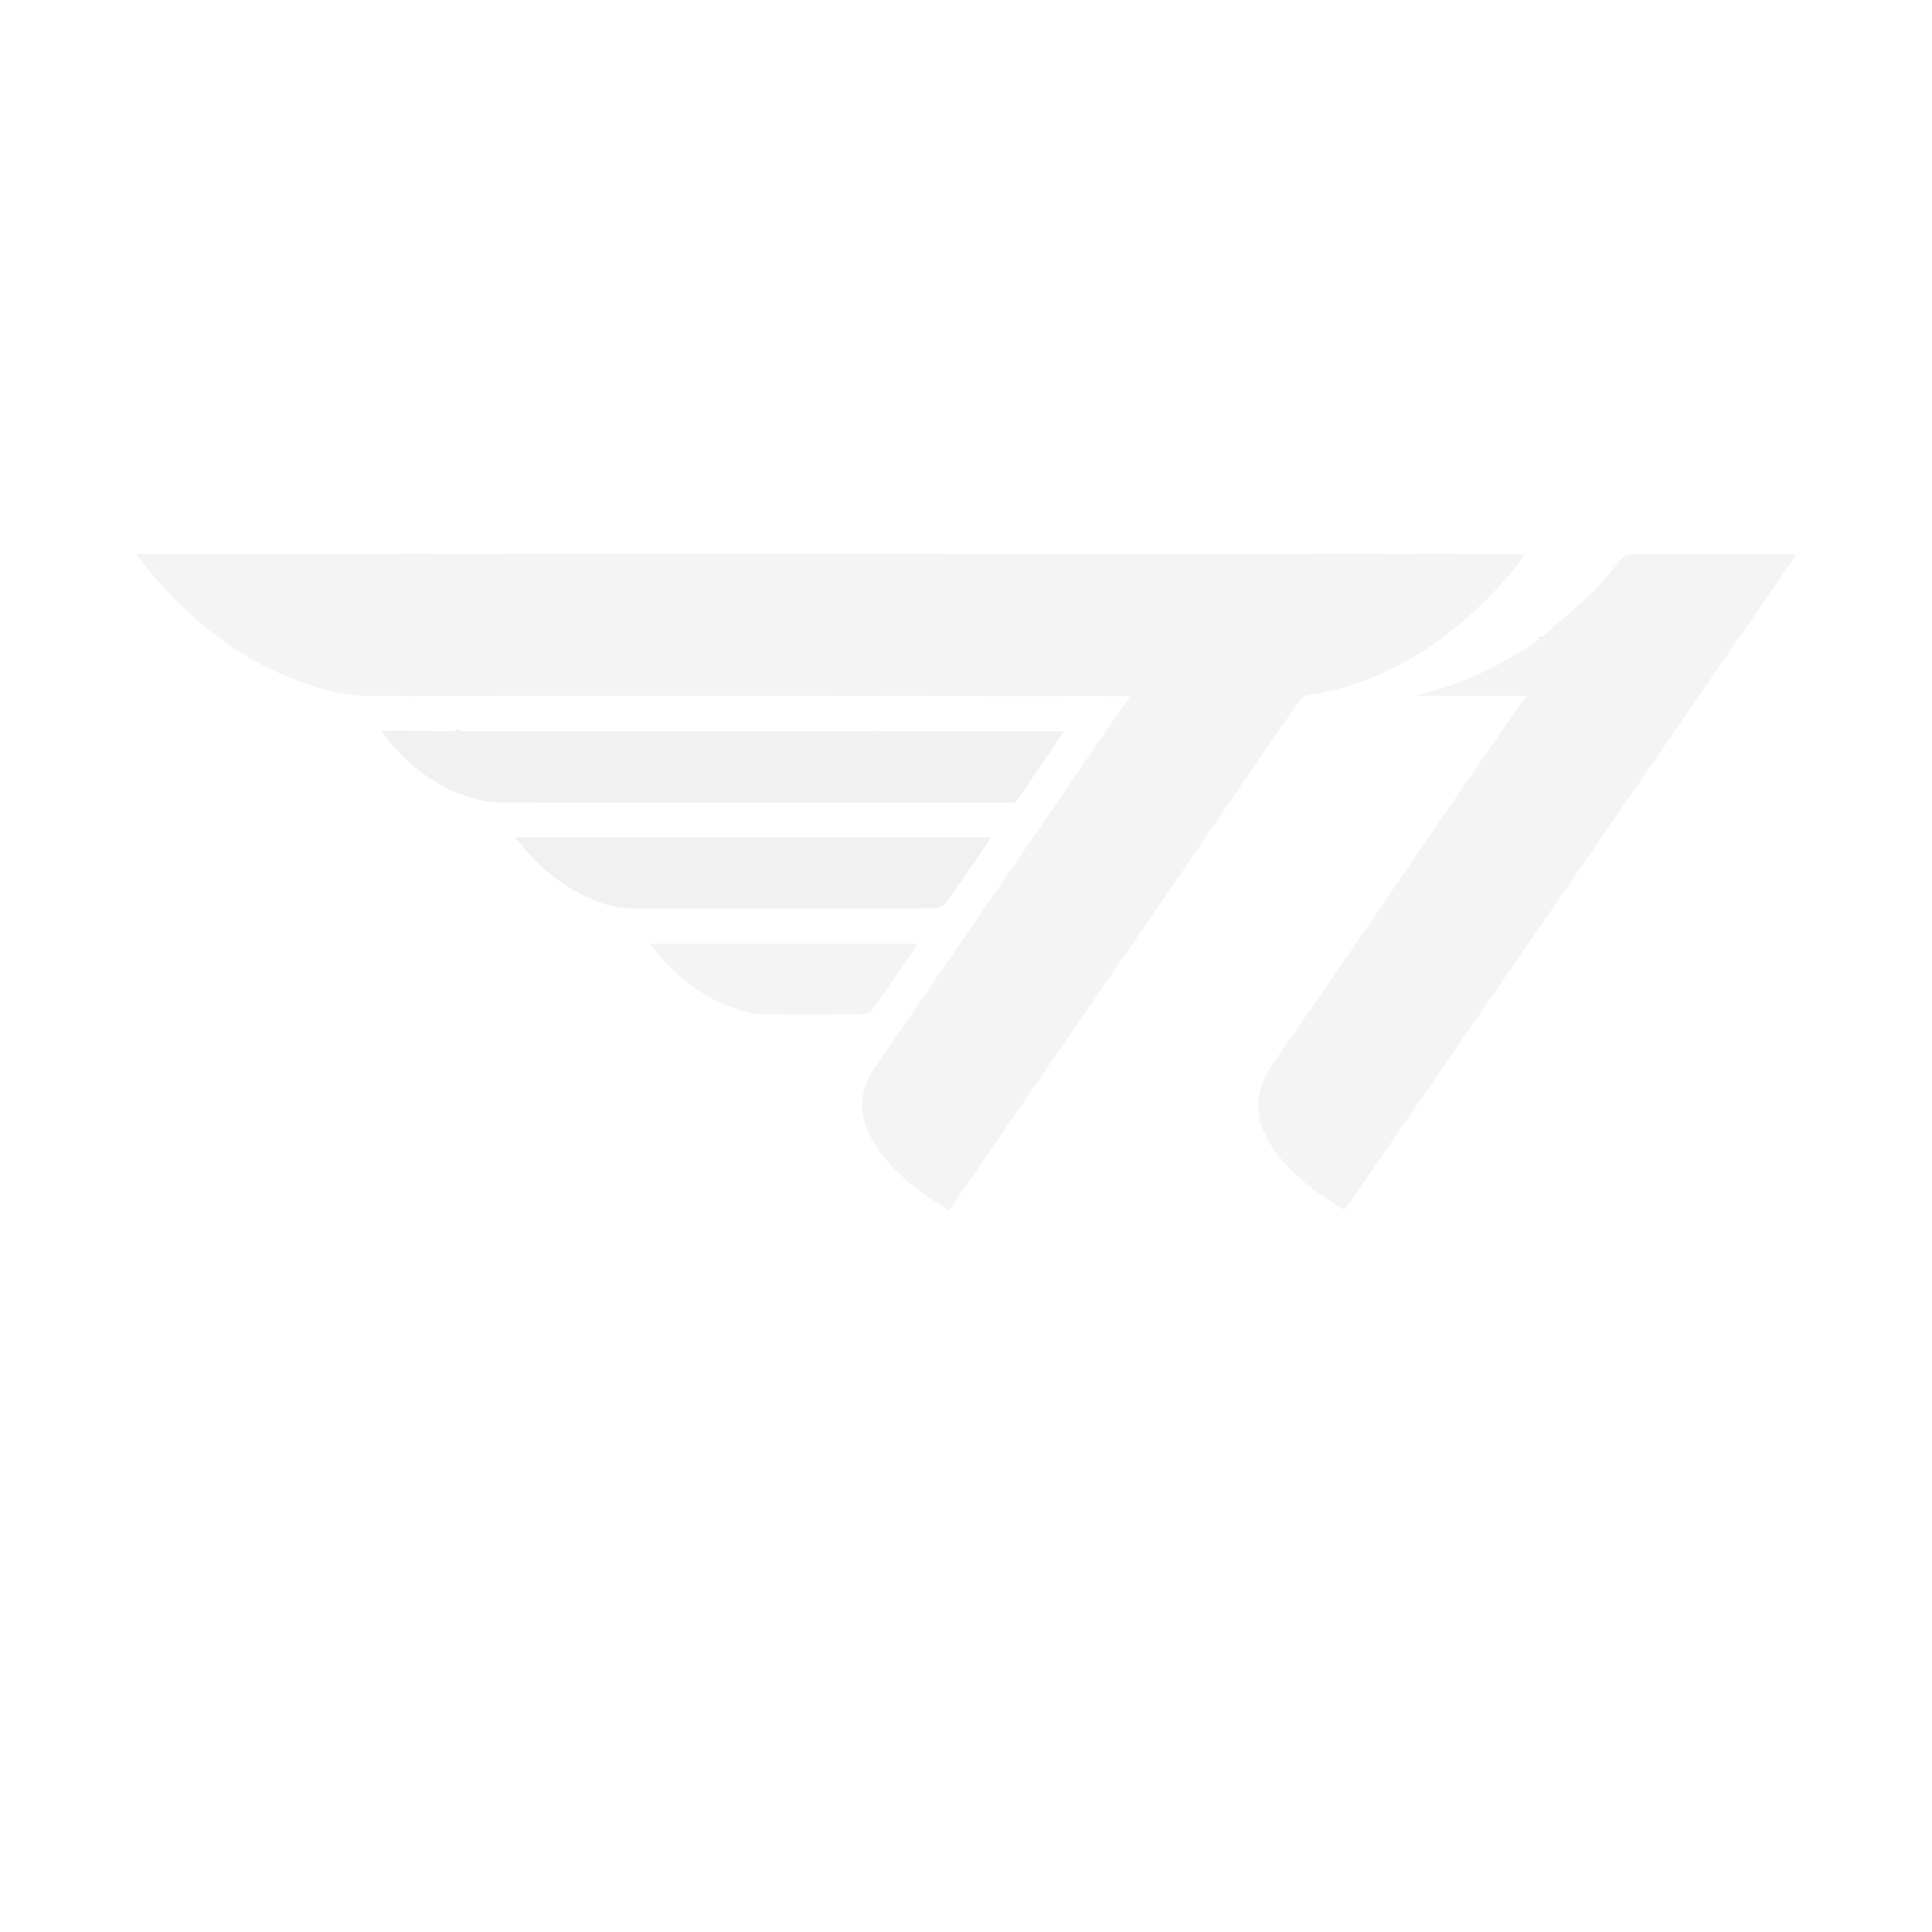
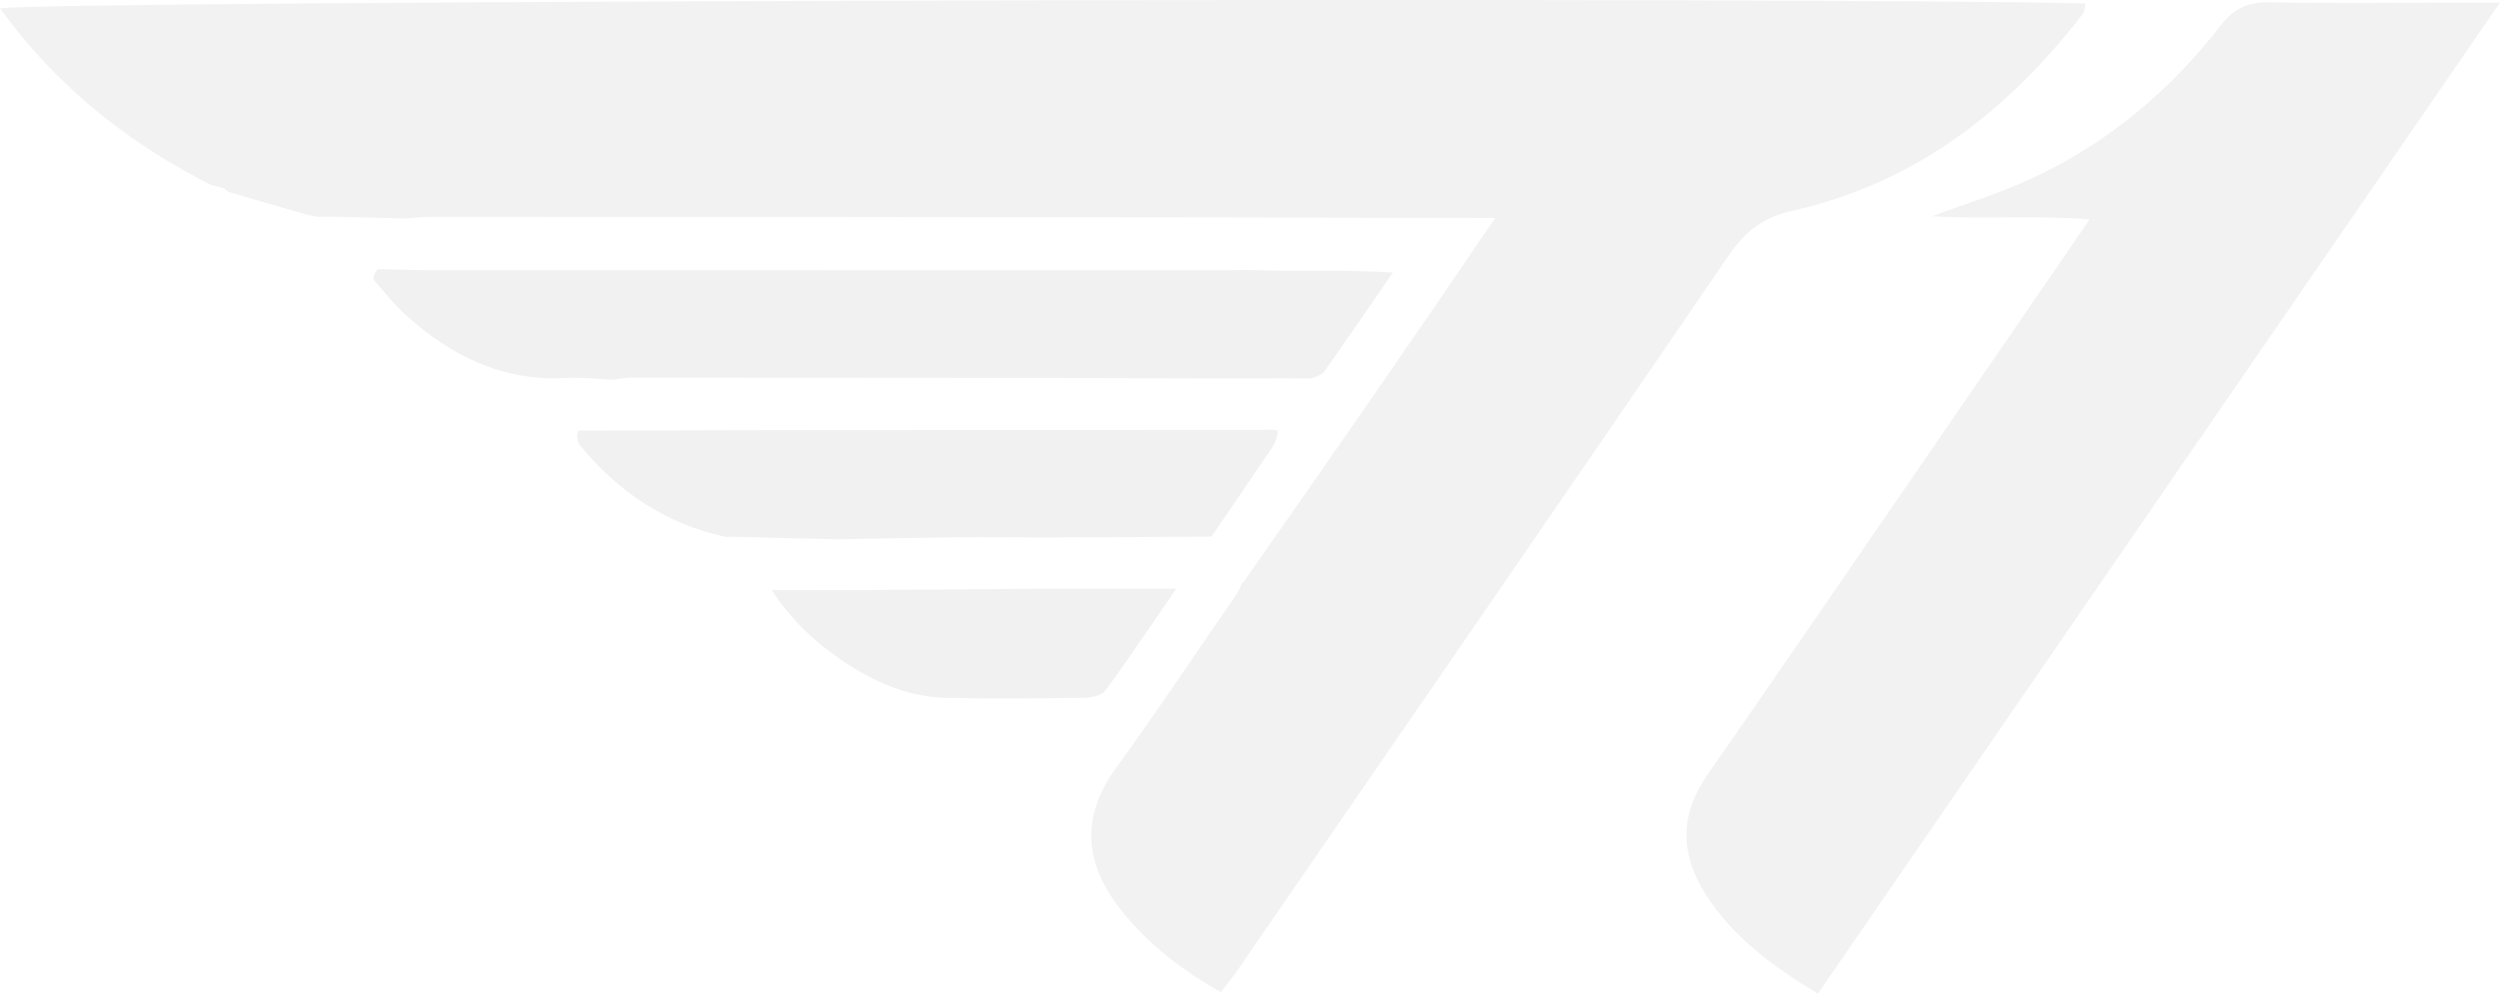
- <svg xmlns="http://www.w3.org/2000/svg" viewBox="0 0 1280 1280" width="1280" height="1280">
-   <path fill="#F4F4F5" opacity="1" stroke="none" d=" M692.941,461.3   C658.287,461.248 623.632,461.197 588.079,461.103   C584.77,461.141 582.357,461.22 579.487,461.223   C573.039,461.198 567.05,461.25 560.603,461.181   C536.313,461.052 512.481,461.017 488.65,461.041   C418.823,461.111 348.996,461.206 278.746,461.173   C277.454,461.138 276.585,461.22 275.319,461.272   C273.135,461.277 271.348,461.312 269.073,461.213   C261.76,461.057 254.925,460.773 248.113,461.061   C232.867,461.706 218.371,458.204 204.112,453.443   C164.535,440.23 132.21,416.383 104.92,385.282   C100.049,379.731 95.558,373.846 90.032,367.059   C93.306,367.059 95.066,367.059 96.826,367.059   C146.599,367.065 196.373,367.082 246.146,367.066   C257.126,367.062 268.105,366.937 279.543,366.932   C287.798,367.014 295.596,367.062 303.394,367.044   C325.951,366.994 348.507,366.918 371.524,366.92   C526.639,367.008 681.293,367.037 835.947,367.038   C861.275,367.038 886.602,366.911 912.396,366.948   C915.088,367.014 917.316,366.975 919.887,367.022   C921.683,367.048 923.135,366.988 925.045,366.988   C926.123,367.009 926.742,366.969 927.8,367.012   C934.402,367.034 940.564,366.972 947.221,366.973   C956.546,366.991 965.378,366.947 974.658,366.993   C986.693,367.082 998.281,367.082 1010.544,367.082   C1006.22,372.748 1002.635,377.445 998.774,382.318   C997.398,383.74 996.309,384.997 995.195,386.232   C960.179,425.063 918.54,452.387 865.958,460.833   C864.153,461.123 862.083,462.614 861.008,464.154   C848.896,481.483 836.918,498.907 824.976,516.355   C810.984,536.798 797.062,557.29 783.109,577.761   C750.069,625.756 717.028,673.752 683.988,721.747   C666.522,747.119 649.058,772.492 631.583,797.858   C630.75,799.067 629.821,800.21 628.63,801.791   C607.196,788.513 586.976,774.341 575.702,750.915   C568.541,736.037 569.79,721.515 579.154,707.882   C617.049,652.713 655.001,597.582 692.929,542.436   C698.589,534.206 704.238,525.97 710.269,517.252   C711.569,515.238 712.493,513.71 713.416,512.181   C713.984,511.458 714.551,510.736 715.49,509.589   C716.915,507.454 717.969,505.743 719.023,504.032   C720.03,502.695 721.036,501.358 722.443,499.562   C723.885,497.399 724.927,495.696 725.969,493.992   C726.531,493.295 727.093,492.597 728.022,491.442   C730.299,488.014 732.21,485.042 734.121,482.071   C734.728,481.292 735.335,480.513 736.287,479.304   C736.891,478.323 737.15,477.773 737.409,477.222   C737.717,477.136 737.934,476.946 738.402,476.289   C740.176,473.621 741.61,471.318 743.045,469.016   C743.67,468.236 744.295,467.456 745.316,466.216   C746.581,464.432 747.449,463.11 748.633,461.307   C742.334,461.307 736.642,461.307 730.564,461.229   C729.132,461.202 728.087,461.252 726.584,461.182   C715.065,461.14 704.003,461.22 692.941,461.3  z" />
-   <path fill="#F1F1F2" opacity="1" stroke="none" d="M 548.044 484.257 C 555.043 484.315 562.042 484.373 569.934 484.478 C 573.233 484.437 575.637 484.349 578.042 484.26 C 610.708 484.32 643.374 484.381 676.954 484.496 C 686.548 484.55 695.228 484.55 704.898 484.55 C 693.819 500.871 683.429 516.178 673.038 531.484 C 670.886 531.609 668.735 531.843 666.583 531.844 C 583.712 531.889 500.841 531.913 417.079 531.831 C 387.719 531.708 359.249 531.721 330.78 531.643 C 327.472 531.634 324.092 531.457 320.868 530.778 C 293.355 524.982 272.19 509.393 255.035 487.724 C 254.467 487.007 254.138 486.102 253.107 484.188 C 265.533 484.188 277.091 484.188 288.956 484.281 C 293.044 484.385 296.833 484.532 300.602 484.32 C 301.651 484.261 302.639 483.139 303.699 482.575 C 303.742 482.646 303.881 482.736 303.881 482.736 C 303.881 482.736 303.917 483.114 304.183 483.425 C 304.749 483.862 305.049 483.988 305.708 484.301 C 307.424 484.414 308.781 484.341 310.54 484.348 C 312.584 484.377 314.224 484.326 316.177 484.38 C 316.699 484.417 316.909 484.349 317.573 484.363 C 372.415 484.484 426.803 484.548 481.19 484.546 C 498.142 484.545 515.094 484.365 532.045 484.266 C 534.725 484.322 537.405 484.378 540.952 484.483 C 543.894 484.44 545.969 484.348 548.044 484.257 Z" />
-   <path fill="#F1F1F2" opacity="1" stroke="none" d=" M368.641,582.307   C358.13,574.537 349.447,565.492 341.486,554.672   C446.764,554.672 551.294,554.672 656.659,554.672   C654.499,557.914 652.744,560.632 650.906,563.293   C642.768,575.081 634.705,586.924 626.34,598.549   C625.144,600.211 622.447,601.73 620.44,601.736   C553.109,601.905 485.778,602.023 418.448,601.788   C401.941,601.731 387.532,594.565 373.857,585.935   C372.168,584.87 370.571,583.66 368.641,582.307  z" />
-   <path fill="#F4F4F5" opacity="1" stroke="none" d=" M475.487,663.497   C457.382,654.467 442.848,641.845 430.642,625.256   C489.955,625.256 548.561,625.256 607.719,625.256   C606.941,626.667 606.426,627.816 605.727,628.838   C596.604,642.169 587.54,655.544 578.204,668.724   C577.02,670.396 574.38,671.975 572.397,671.997   C550.402,672.237 528.402,672.31 506.406,672.106   C495.55,672.006 485.571,668.105 475.487,663.497  z" />
-   <path fill="#F4F4F5" opacity="1" stroke="none" d="M 1189.948 367.721 C 1153.08 421.341 912.345 770.515 892.591 799.16 C 892.126 799.834 891.594 800.461 890.669 801.662 C 887.725 799.83 884.784 798.083 881.927 796.207 C 867.506 786.735 854.17 776.067 844.088 761.81 C 831.368 743.823 829.305 724.734 843.394 704.541 C 882.925 647.88 921.791 590.755 961.021 533.484 C 975.777 511.962 990.42 490.761 1005.103 469.589 C 1006.951 466.924 1009.015 464.409 1011.503 461.136 C 985.935 461.136 961.261 461.136 936.587 461.136 C 966.941 454.318 994.402 441.45 1019.836 423.362 C 1020.021 423.095 1020.08 423.098 1020.344 423.01 C 1020.827 422.674 1021.047 422.426 1021.267 422.177 C 1032.751 412.132 1044.599 402.464 1055.589 391.904 C 1062.51 385.254 1068.08 377.21 1074.426 369.939 C 1075.578 368.618 1077.547 367.204 1079.145 367.197 C 1115.28 367.048 1151.416 367.088 1187.552 367.109 C 1188.005 367.109 1188.458 367.331 1189.948 367.721 Z" />
-   <path fill="#162A95" opacity="1" stroke="none" d=" M1021.038,422.273   C1021.047,422.426 1020.827,422.674 1020.366,422.991   C1020.272,422.749 1020.501,422.519 1021.038,422.273  z" />
+ <svg xmlns="http://www.w3.org/2000/svg" viewBox="1226.721 667.238 844.67 335.702" width="844.67px" height="335.702px">
+   <path fill="#F2F2F3" opacity="1" stroke="none" d=" M1333.892,740.5   C1333.035,740.33 1332.178,740.161 1330.034,739.656   C1320.488,736.914 1312.229,734.506 1303.969,732.099   C1303.969,732.099 1303.414,731.616 1302.655,731.066   C1300.607,730.256 1299.32,729.996 1298.033,729.736   C1272.79,716.947 1250.695,700.185 1232.851,678.067   C1230.772,675.491 1228.809,672.823 1226.721,670.104   C1234.685,667.474 1854.563,666.091 1931.367,668.44   C1931.033,669.731 1931.059,671.14 1930.387,672.01   C1905.014,704.864 1873.568,729.211 1832.449,738.388   C1821.963,740.728 1816.118,745.732 1810.405,754.098   C1755.396,834.647 1699.994,914.927 1644.681,995.268   C1643.011,997.694 1641.094,999.952 1639.169,1002.448   C1626.178,995.102 1614.887,986.436 1605.818,975.142   C1593.995,960.421 1590.909,944.392 1603.756,926.755   C1617.47,907.927 1630.316,888.467 1644.289,868.371   C1645.478,866.383 1645.919,865.306 1646.36,864.23   C1646.36,864.23 1646.108,864.099 1646.818,863.933   C1675.505,823.095 1703.646,782.533 1731.911,740.863   C1702.99,740.863 1675.786,740.863 1647.656,740.707   C1555.111,740.531 1463.491,740.506 1371.871,740.514   C1369.227,740.514 1366.582,740.851 1363.938,741.031   C1356.614,740.884 1349.291,740.737 1340.312,740.463   C1337.069,740.39 1335.48,740.445 1333.892,740.5  z" transform="matrix(1, 0, 0, 1, -2.2737367544323206e-13, 0)" />
+   <path fill="#F2F2F3" opacity="1" stroke="none" d=" M1871.974,829.848   C1892.106,800.501 1911.859,771.766 1932.745,741.383   C1914.11,739.835 1896.932,741.431 1879.555,740.286   C1891.089,735.967 1902.522,732.484 1913.261,727.504   C1938.787,715.668 1959.899,697.941 1977.069,675.805   C1981.733,669.793 1986.49,667.893 1993.754,668.027   C2015.732,668.433 2037.724,668.131 2059.71,668.107   C2062.902,668.103 2066.094,668.106 2071.392,668.106   C1993.935,780.65 1917.628,891.522 1840.946,1002.94   C1825.756,993.787 1812.14,983.893 1802.852,969.164   C1794.4,955.76 1794.21,942.489 1803.555,929.081   C1826.391,896.316 1848.933,863.347 1871.974,829.848  z" transform="matrix(1, 0, 0, 1, -2.2737367544323206e-13, 0)" />
+   <path fill="#F1F1F1" opacity="1" stroke="none" d=" M1433.926,795.523   C1428.668,795.303 1423.383,794.638 1418.155,794.942   C1396.569,796.195 1378.994,787.461 1363.543,773.413   C1359.894,770.096 1356.787,766.184 1352.895,761.647   C1353.016,759.892 1353.672,759.036 1354.329,758.18   C1358.983,758.287 1363.638,758.394 1370.052,758.522   C1461.905,758.554 1551.997,758.568 1642.09,758.561   C1644.074,758.561 1646.058,758.314 1648.911,758.44   C1665.072,759.143 1680.421,758.227 1697.342,759.318   C1688.894,771.562 1681.64,782.183 1674.219,792.685   C1673.349,793.915 1671.553,794.489 1669.405,795.151   C1667.019,795.078 1665.416,795.22 1663.025,795.048   C1658.889,794.942 1655.539,795.151 1651.368,795.143   C1580.295,794.883 1510.043,794.834 1439.791,794.828   C1437.836,794.828 1435.881,795.281 1433.926,795.523  z" transform="matrix(1, 0, 0, 1, -2.2737367544323206e-13, 0)" />
+   <path fill="#F1F1F1" opacity="1" stroke="none" d=" M1471.851,848.629   C1451.906,844.316 1435.908,833.652 1423.002,818.107   C1421.827,816.691 1421.308,814.73 1422.084,812.737   C1500.121,812.465 1576.559,812.481 1652.998,812.477   C1654.65,812.477 1656.302,812.249 1658.488,812.733   C1658.215,815.047 1657.613,816.892 1656.569,818.439   C1649.773,828.512 1642.882,838.52 1636.022,848.55   C1617.308,848.655 1598.594,848.76 1578.101,848.845   C1568.047,848.793 1559.771,848.658 1551.498,848.75   C1537.629,848.906 1523.762,849.206 1509.894,849.445   C1499.931,849.236 1489.968,849.027 1478.352,848.69   C1475.083,848.583 1473.467,848.606 1471.851,848.629  z" transform="matrix(1, 0, 0, 1, -2.2737367544323206e-13, 0)" />
+   <path fill="#F1F1F1" opacity="1" stroke="none" d=" M1578.026,866.142   C1592.576,866.142 1607.126,866.142 1624.141,866.142   C1615.317,878.956 1608.021,889.893 1600.252,900.483   C1599.024,902.157 1595.673,902.956 1593.288,902.989   C1577.631,903.204 1561.963,903.385 1546.311,903.011   C1532.915,902.691 1521.118,897.26 1510.284,889.729   C1501.813,883.839 1494.254,876.968 1487.465,866.606   C1495.952,866.606 1503.073,866.606 1511.987,866.619   C1535.195,866.469 1556.61,866.305 1578.026,866.142  z" transform="matrix(1, 0, 0, 1, -2.2737367544323206e-13, 0)" />
</svg>
